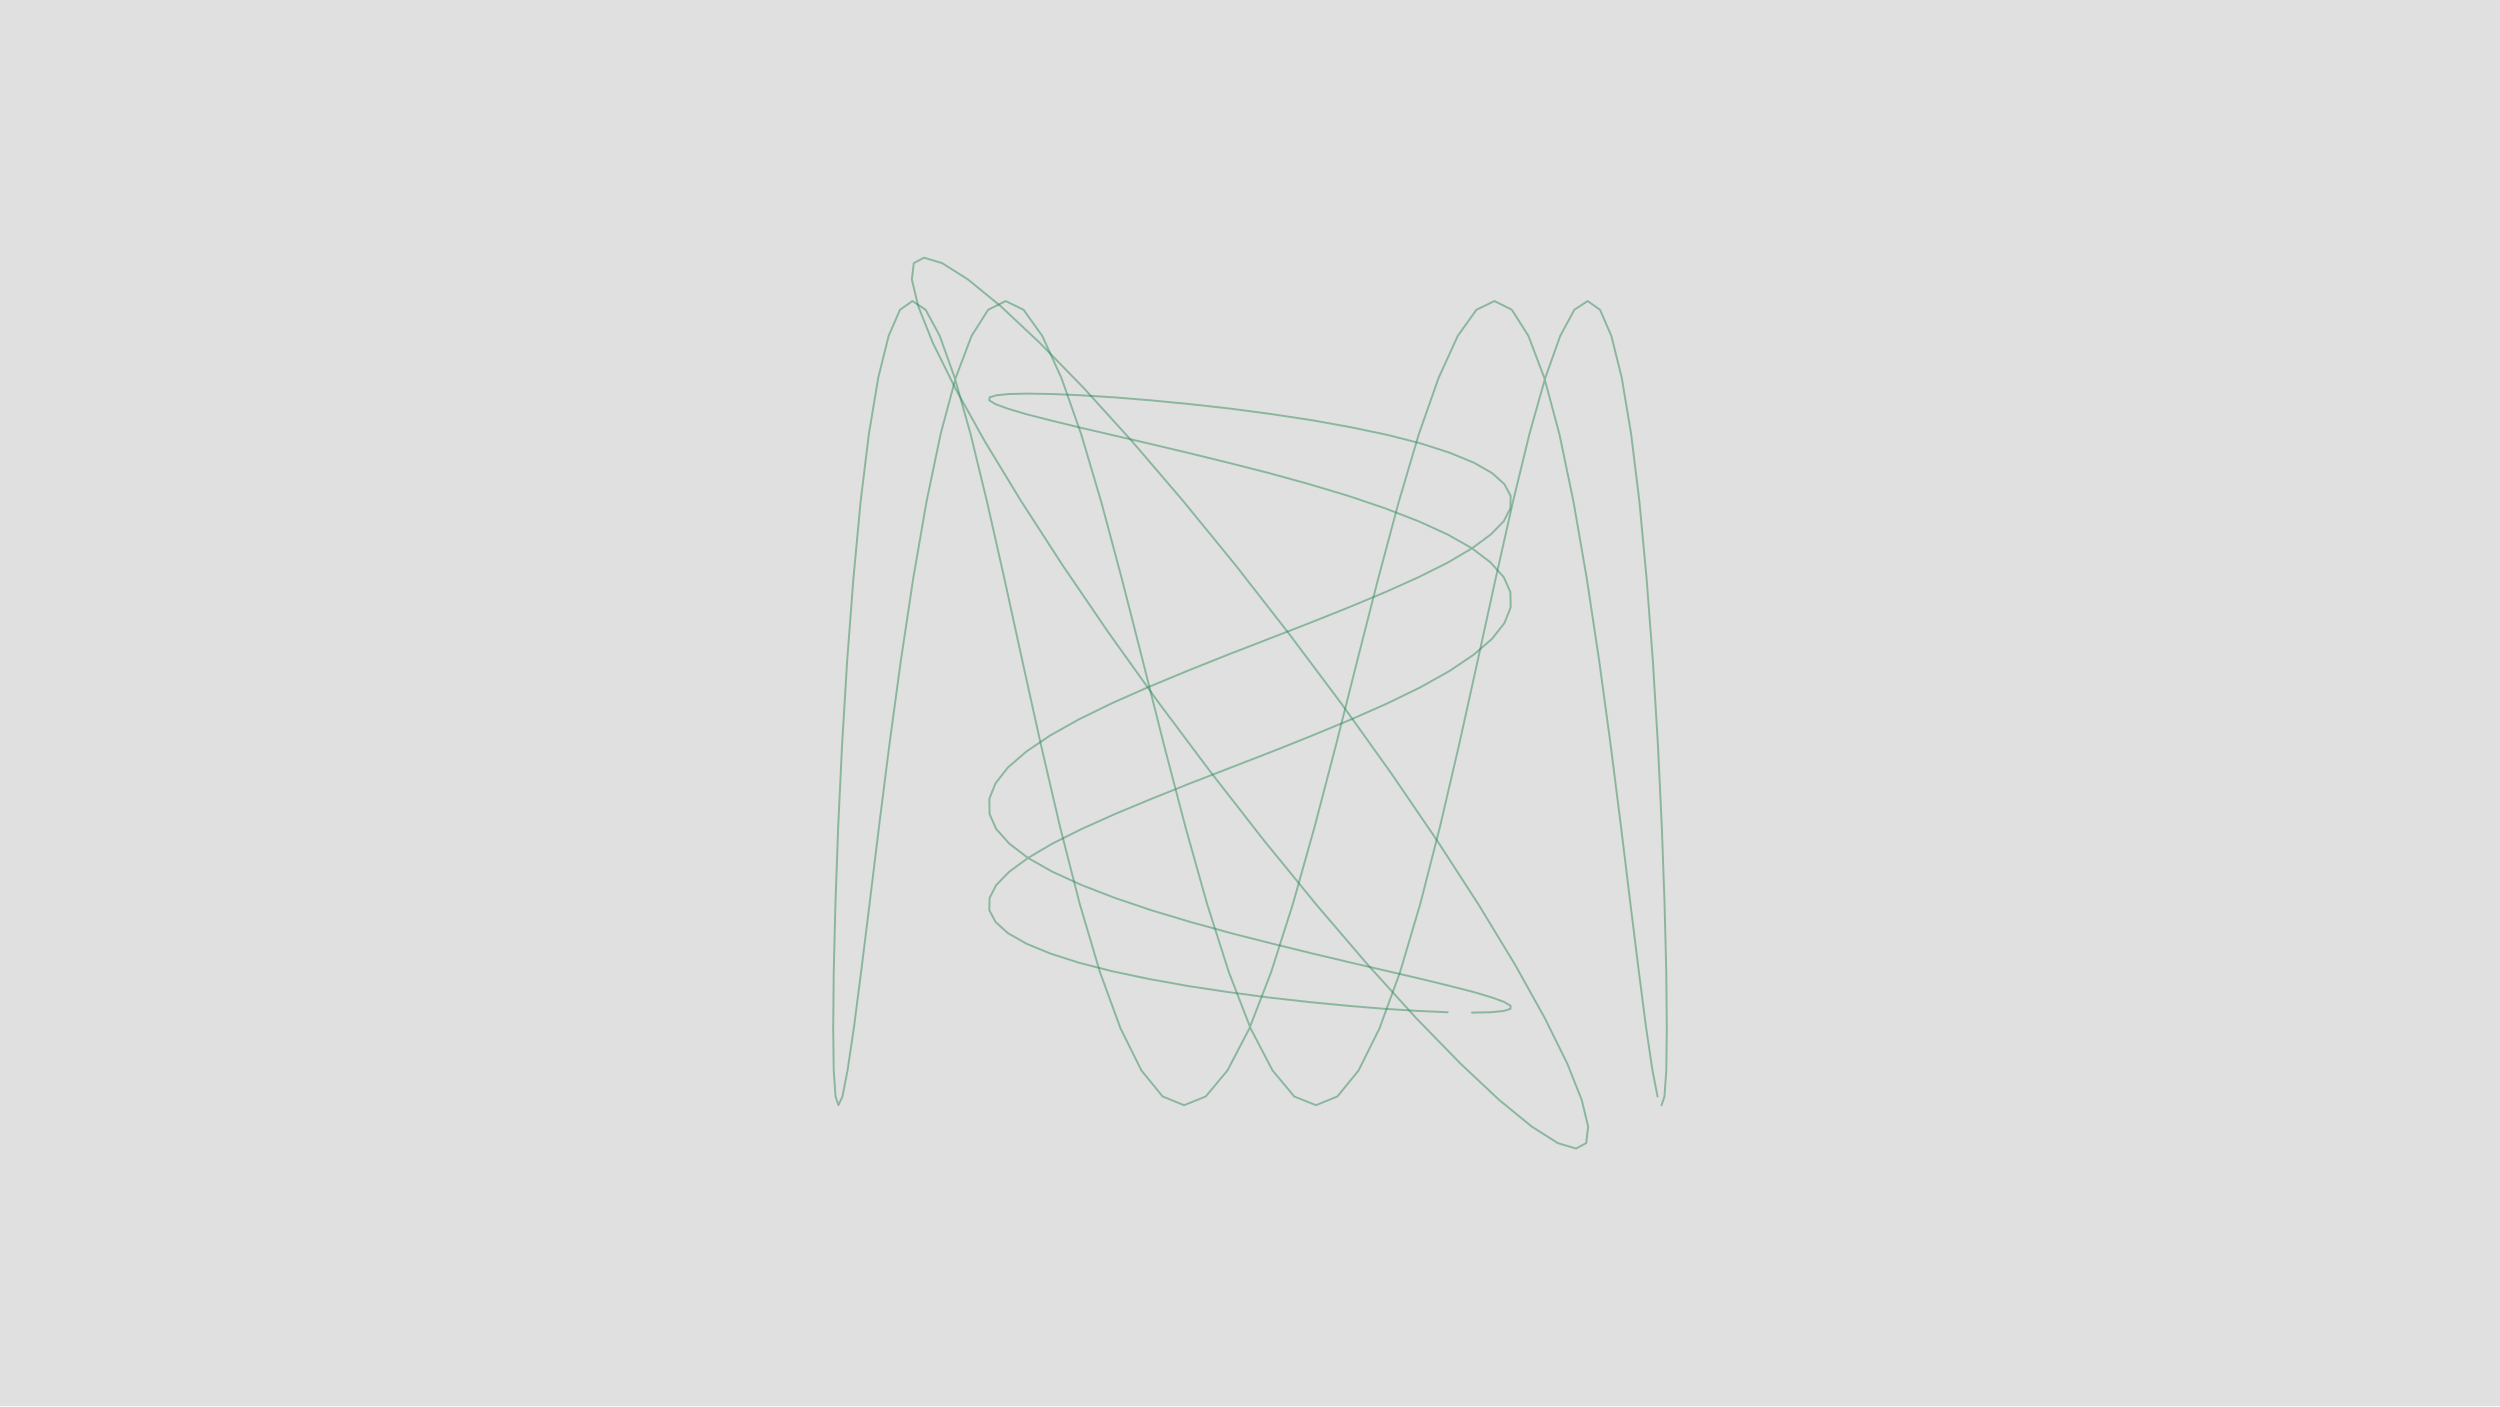
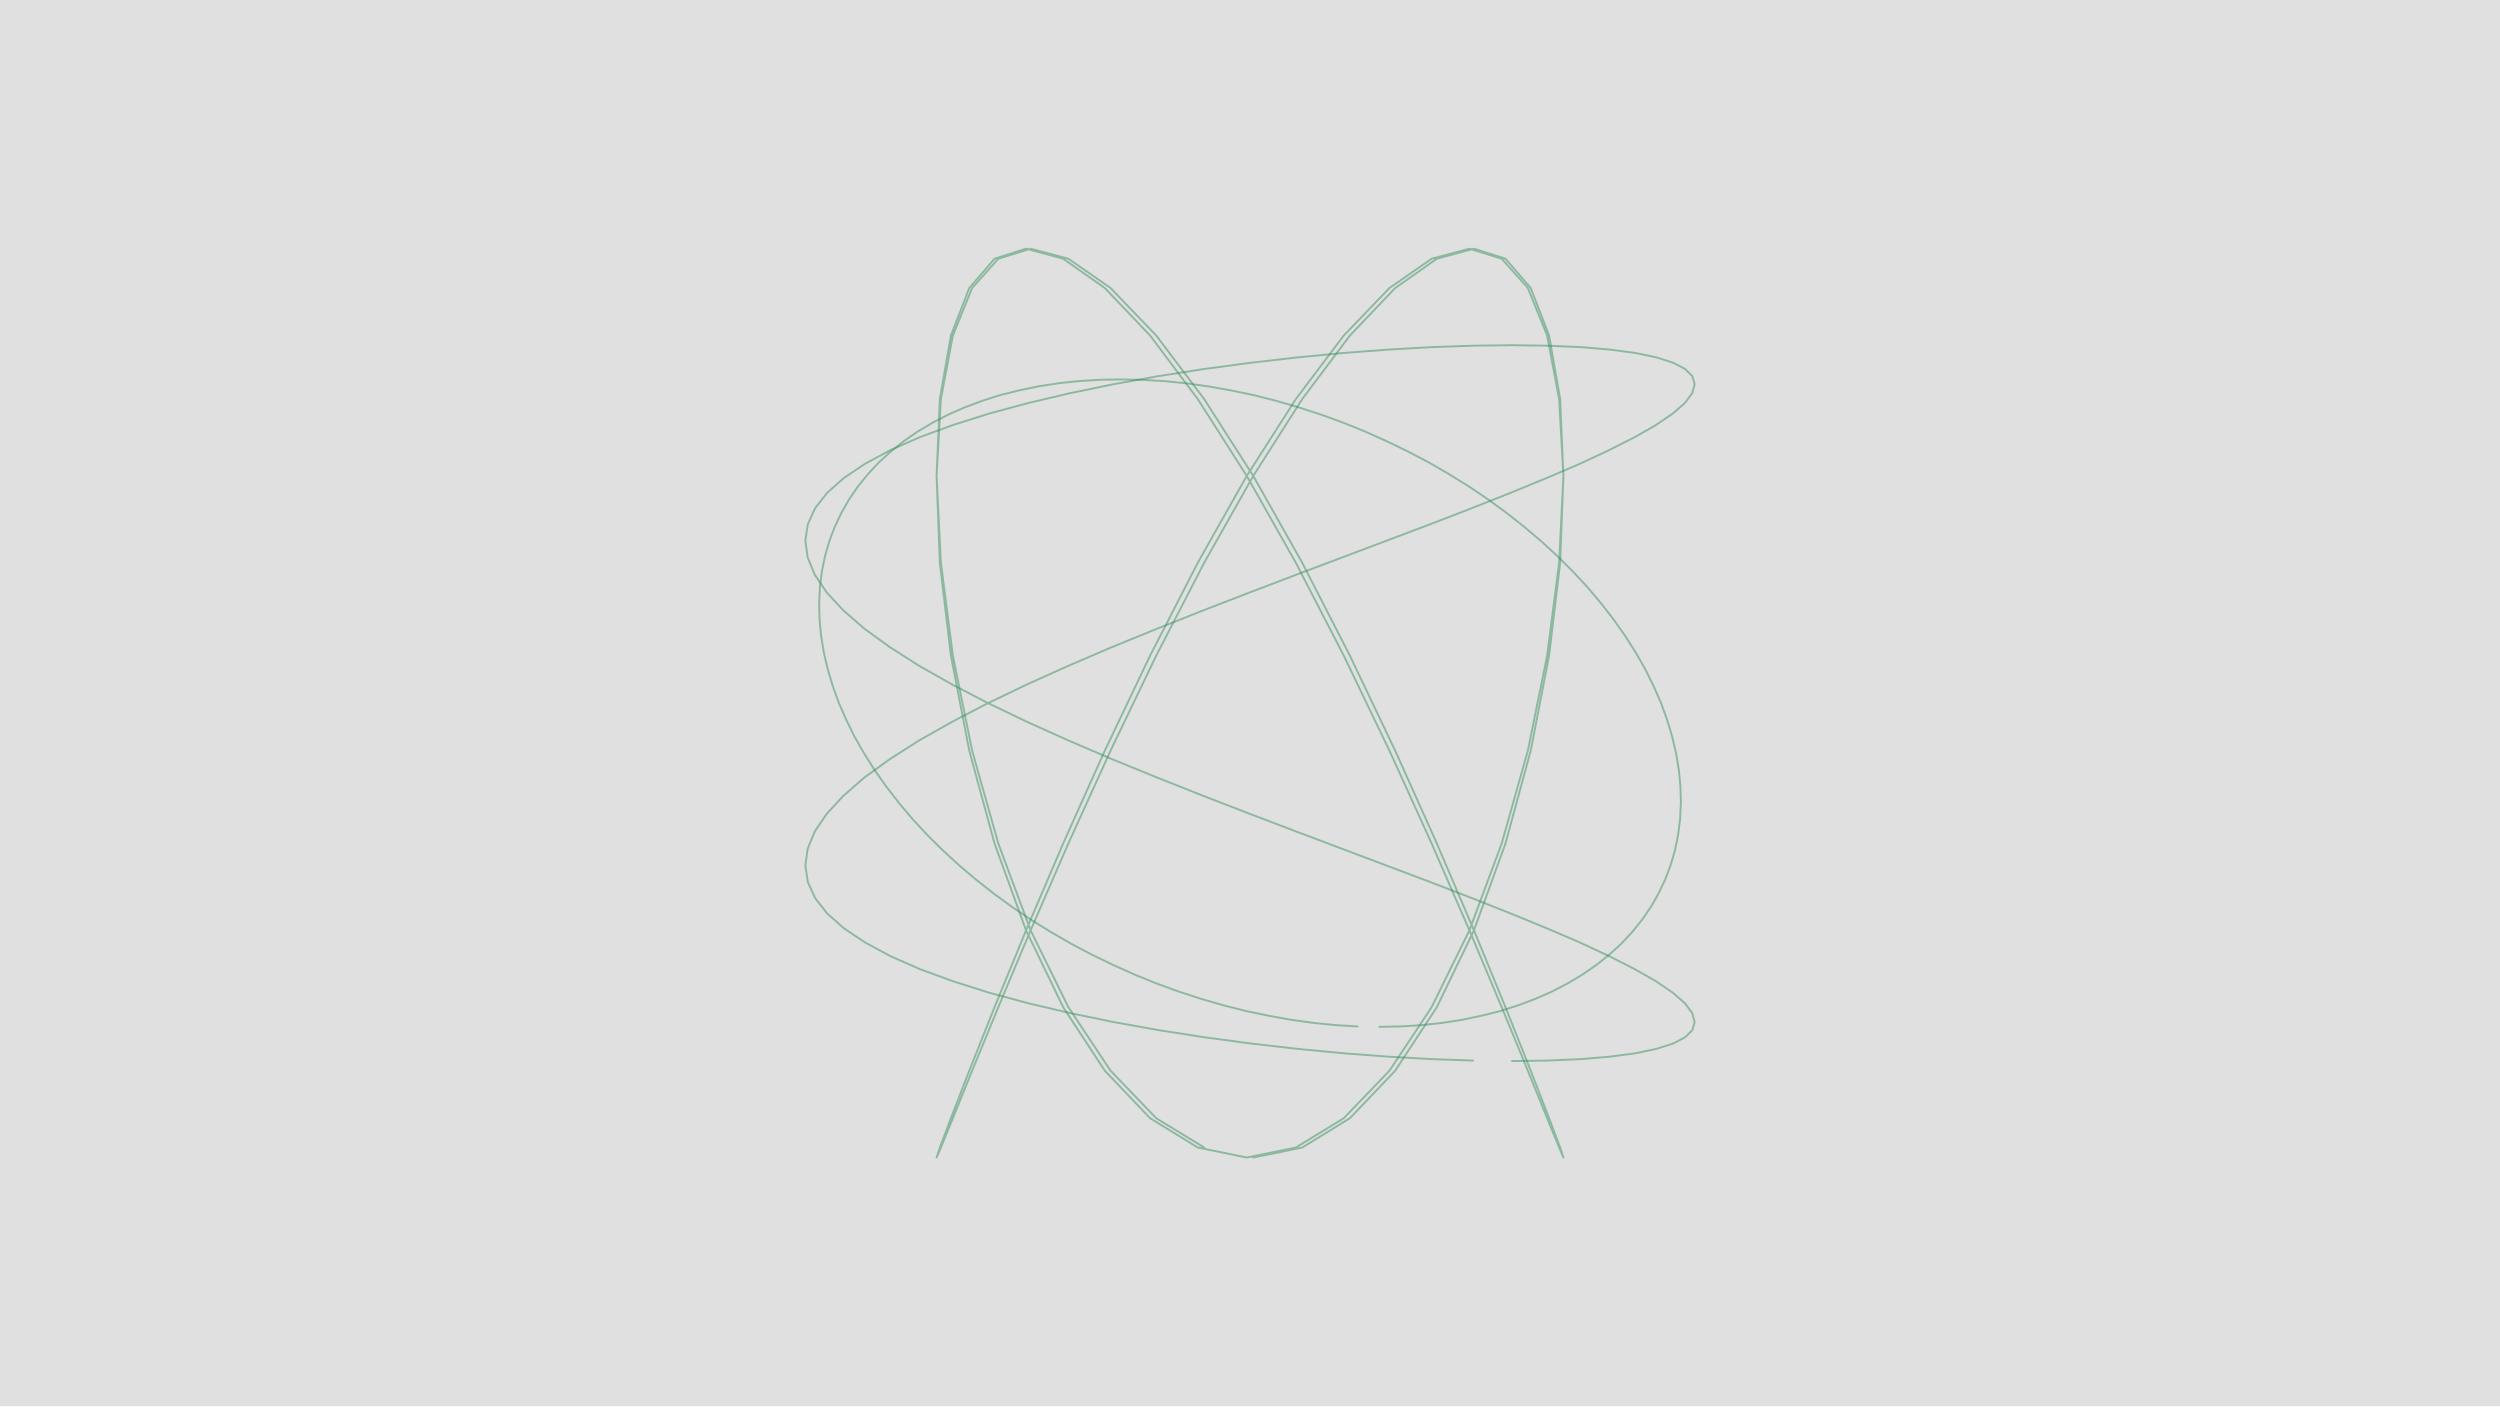
<svg xmlns="http://www.w3.org/2000/svg" width="1920" height="1080" viewBox="0 0 1920 1080">
  <rect width="1920" height="1080" fill="#e0e0e0" />
-   <polyline points="1276.1,848.8 1278.3,842.1 1279.7,822.1 1280.1,789.9 1279.7,746.7 1278.4,694.4 1276.3,635.4 1273.3,572.3 1269.4,507.7 1264.6,444.6 1259.1,385.6 1252.7,333.3 1245.5,290.1 1237.5,257.9 1228.8,237.9 1219.3,231.2 1209.1,237.9 1198.3,257.9 1186.8,290.1 1174.6,333.3 1161.9,385.6 1148.6,444.6 1134.8,507.7 1120.5,572.3 1105.8,635.4 1090.7,694.4 1075.2,746.7 1059.4,789.9 1043.4,822.1 1027.1,842.1 1010.6,848.8 994.0,842.1 977.3,822.1 960.5,789.9 943.8,746.7 927.1,694.4 910.5,635.4 894.0,572.3 877.7,507.7 861.6,444.6 845.8,385.6 830.3,333.3 815.1,290.1 800.4,257.9 786.1,237.9 772.3,231.2 758.9,237.9 746.2,257.9 734.0,290.1 722.4,333.3 711.5,385.6 701.3,444.6 691.8,507.7 683.0,572.3 675.0,635.4 667.8,694.4 661.3,746.7 655.7,789.9 650.9,822.1 647.0,842.1 643.9,848.8 641.7,842.1 640.3,822.1 639.9,789.9 640.3,746.7 641.6,694.4 643.7,635.4 646.7,572.3 650.6,507.7 655.4,444.6 660.9,385.6 667.3,333.3 674.5,290.1 682.5,257.9 691.2,237.9 700.7,231.2 710.9,237.9 721.7,257.9 733.2,290.1 745.4,333.3 758.1,385.6 771.4,444.6 785.2,507.7 799.5,572.3 814.2,635.4 829.3,694.4 844.8,746.7 860.6,789.9 876.6,822.1 892.9,842.1 909.4,848.8 926.0,842.1 942.7,822.1 959.5,789.9 976.2,746.7 992.9,694.4 1009.5,635.4 1026.0,572.3 1042.3,507.7 1058.4,444.6 1074.2,385.6 1089.7,333.3 1104.9,290.1 1119.6,257.9 1133.9,237.9 1147.7,231.2 1161.1,237.9 1173.8,257.9 1186.0,290.1 1197.6,333.3 1208.5,385.6 1218.7,444.6 1228.2,507.7 1237.0,572.3 1245.0,635.4 1252.2,694.4 1258.7,746.7 1264.3,789.9 1269.1,822.1 1273.0,842.1" stroke="#2E8B57" stroke-width="1.5" fill="none" opacity="0.489" stroke-linecap="round" stroke-linejoin="round" />
-   <polyline points="1130.5,777.7 1144.9,777.4 1154.9,776.4 1160.0,774.8 1160.2,772.5 1155.4,769.6 1145.9,766.1 1131.8,761.9 1113.4,757.2 1091.3,751.8 1065.9,745.9 1037.9,739.4 1008.0,732.3 977.0,724.7 945.5,716.7 914.3,708.1 884.3,699.1 856.2,689.6 830.6,679.7 808.2,669.5 789.5,658.9 775.1,647.9 765.1,636.7 760.0,625.2 759.8,613.5 764.6,601.5 774.1,589.4 788.2,577.2 806.6,564.8 828.7,552.4 854.1,540.0 882.1,527.6 912.0,515.2 943.0,502.8 974.5,490.6 1005.7,478.5 1035.7,466.5 1063.8,454.8 1089.4,443.3 1111.8,432.1 1130.5,421.1 1144.9,410.5 1154.9,400.3 1160.0,390.4 1160.2,380.9 1155.4,371.9 1145.9,363.3 1131.8,355.3 1113.4,347.7 1091.3,340.6 1065.9,334.1 1037.9,328.2 1008.0,322.8 977.0,318.1 945.5,313.9 914.3,310.4 884.3,307.5 856.2,305.2 830.6,303.6 808.2,302.6 789.5,302.3 775.1,302.6 765.1,303.6 760.0,305.2 759.8,307.5 764.6,310.4 774.1,313.9 788.2,318.1 806.6,322.8 828.7,328.2 854.1,334.1 882.1,340.6 912.0,347.7 943.0,355.3 974.5,363.3 1005.7,371.9 1035.7,380.9 1063.8,390.4 1089.4,400.3 1111.8,410.5 1130.5,421.1 1144.9,432.1 1154.9,443.3 1160.0,454.8 1160.2,466.5 1155.4,478.5 1145.9,490.6 1131.8,502.8 1113.4,515.2 1091.3,527.6 1065.9,540.0 1037.9,552.4 1008.0,564.8 977.0,577.2 945.5,589.4 914.3,601.5 884.3,613.5 856.2,625.2 830.6,636.7 808.2,647.9 789.5,658.9 775.1,669.5 765.1,679.7 760.0,689.6 759.8,699.1 764.6,708.1 774.1,716.7 788.2,724.7 806.6,732.3 828.7,739.4 854.1,745.9 882.1,751.8 912.0,757.2 943.0,761.9 974.5,766.1 1005.7,769.6 1035.7,772.5 1063.8,774.8 1089.4,776.4 1111.8,777.4" stroke="#2E8B57" stroke-width="1.5" fill="none" opacity="0.489" stroke-linecap="round" stroke-linejoin="round" />
-   <polyline points="1210.4,882.1 1218.2,877.9 1219.7,865.3 1214.8,844.8 1203.6,816.7 1186.4,781.9 1163.7,741.1 1135.9,695.3 1103.8,645.7 1068.2,593.5 1029.9,540.0 989.8,486.5 949.1,434.3 908.6,384.7 869.4,338.9 832.4,298.1 798.5,263.3 768.6,235.2 743.5,214.7 723.6,202.1 709.6,197.9 701.8,202.1 700.3,214.7 705.2,235.2 716.4,263.3 733.6,298.1 756.3,338.9 784.1,384.7 816.2,434.3 851.8,486.5 890.1,540.0 930.2,593.5 970.9,645.7 1011.4,695.3 1050.6,741.1 1087.6,781.9 1121.5,816.7 1151.4,844.8 1176.5,865.3 1196.4,877.9 1210.4,882.1 1218.2,877.9 1219.7,865.3 1214.8,844.8 1203.6,816.7 1186.4,781.9 1163.7,741.1 1135.9,695.3 1103.8,645.7 1068.2,593.5 1029.9,540.0 989.8,486.5 949.1,434.3 908.6,384.7 869.4,338.9 832.4,298.1 798.5,263.3 768.6,235.2 743.5,214.7 723.6,202.1 709.6,197.9 701.8,202.1 700.3,214.7 705.2,235.2 716.4,263.3 733.6,298.1 756.3,338.9 784.1,384.7 816.2,434.3 851.8,486.5 890.1,540.0 930.2,593.5 970.9,645.7 1011.4,695.3 1050.6,741.1 1087.6,781.9 1121.5,816.7 1151.4,844.8 1176.5,865.3 1196.4,877.9 1210.4,882.1 1218.2,877.9 1219.7,865.3 1214.8,844.8 1203.6,816.7 1186.4,781.9 1163.7,741.1 1135.9,695.3 1103.8,645.7 1068.2,593.5 1029.9,540.0 989.8,486.5 949.1,434.3 908.6,384.7 869.4,338.9 832.4,298.1 798.5,263.3 768.6,235.2 743.5,214.7 723.6,202.1 709.6,197.9 701.8,202.1 700.3,214.7 705.2,235.2 716.4,263.3 733.6,298.1 756.3,338.9 784.1,384.7 816.2,434.3 851.8,486.5 890.1,540.0 930.2,593.5 970.9,645.7 1011.4,695.3 1050.6,741.1 1087.6,781.9 1121.5,816.7 1151.4,844.8 1176.5,865.3 1196.4,877.9" stroke="#2E8B57" stroke-width="1.5" fill="none" opacity="0.489" stroke-linecap="round" stroke-linejoin="round" />
+   <polyline points="962.5,889.0 1000.1,881.3 1036.7,858.8 1071.5,822.3 1103.5,773.5 1132.0,714.5 1156.2,647.8 1175.6,576.5 1189.7,503.5 1198.2,432.2 1200.7,365.5 1197.4,306.5 1188.2,257.7 1173.4,221.2 1153.3,198.7 1128.5,191.0 1099.5,198.7 1067.1,221.2 1032.0,257.7 995.2,306.5 957.5,365.5 919.9,432.2 883.3,503.5 848.5,576.5 816.5,647.8 788.0,714.5 763.8,773.5 744.4,822.3 730.3,858.8 721.8,881.3 719.3,889.0 722.6,881.3 731.8,858.8 746.6,822.3 766.7,773.5 791.5,714.5 820.5,647.8 852.9,576.5 888.0,503.5 924.8,432.2 962.5,365.5 1000.1,306.5 1036.7,257.7 1071.5,221.2 1103.5,198.7 1132.0,191.0 1156.2,198.7 1175.6,221.2 1189.7,257.7 1198.2,306.5 1200.7,365.5 1197.4,432.2 1188.2,503.5 1173.4,576.5 1153.3,647.8 1128.5,714.5 1099.5,773.5 1067.1,822.3 1032.0,858.8 995.2,881.3 957.5,889.0 919.9,881.3 883.3,858.8 848.5,822.3 816.5,773.5 788.0,714.5 763.8,647.8 744.4,576.5 730.3,503.5 721.8,432.2 719.3,365.5 722.6,306.5 731.8,257.7 746.6,221.2 766.7,198.7 791.5,191.0 820.5,198.7 852.9,221.2 888.0,257.7 924.8,306.5 962.5,365.5 1000.1,432.2 1036.7,503.5 1071.5,576.5 1103.5,647.8 1132.0,714.5 1156.2,773.5 1175.6,822.3 1189.7,858.8 1198.2,881.3 1200.7,889.0 1197.4,881.3 1188.2,858.8 1173.4,822.3 1153.3,773.5 1128.5,714.5 1099.5,647.8 1067.1,576.5 1032.0,503.5 995.2,432.2 957.5,365.5 919.9,306.5 883.3,257.7 848.5,221.2 816.5,198.7 788.0,191.0 763.8,198.7 744.4,221.2 730.3,257.7 721.8,306.5 719.3,365.5 722.6,432.2 731.8,503.5 746.6,576.5 766.7,647.8 791.5,714.5 820.5,773.5 852.9,822.3 888.0,858.8 924.8,881.3" stroke="#2E8B57" stroke-width="1.5" fill="none" opacity="0.465" stroke-linecap="round" stroke-linejoin="round" />
+   <polyline points="1161.2,814.9 1188.9,814.5 1214.2,813.4 1236.6,811.5 1256.1,808.9 1272.2,805.5 1285.0,801.4 1294.2,796.6 1299.7,791.1 1301.5,784.9 1299.6,778.0 1294.0,770.5 1284.7,762.4 1271.8,753.6 1255.5,744.3 1236.0,734.4 1213.5,723.9 1188.1,713.0 1160.3,701.6 1130.3,689.7 1098.4,677.4 1065.0,664.8 1030.5,651.8 995.2,638.5 959.5,624.9 923.8,611.1 888.5,597.1 853.9,583.0 820.6,568.7 788.8,554.4 758.8,540.0 731.1,525.6 705.8,511.3 683.4,497.0 663.9,482.9 647.8,468.9 635.0,455.1 625.8,441.5 620.3,428.2 618.5,415.2 620.4,402.6 626.0,390.3 635.3,378.4 648.2,367.0 664.5,356.1 684.0,345.6 706.5,335.7 731.9,326.4 759.7,317.6 789.7,309.5 821.6,302.0 855.0,295.1 889.5,288.9 924.8,283.4 960.5,278.6 996.2,274.5 1031.5,271.1 1066.1,268.5 1099.4,266.6 1131.2,265.5 1161.2,265.1 1188.9,265.5 1214.2,266.6 1236.6,268.5 1256.1,271.1 1272.2,274.5 1285.0,278.6 1294.2,283.4 1299.7,288.9 1301.5,295.1 1299.6,302.0 1294.0,309.5 1284.7,317.6 1271.8,326.4 1255.5,335.7 1236.0,345.6 1213.5,356.1 1188.1,367.0 1160.3,378.4 1130.3,390.3 1098.4,402.6 1065.0,415.2 1030.5,428.2 995.2,441.5 959.5,455.1 923.8,468.9 888.5,482.9 853.9,497.0 820.6,511.3 788.8,525.6 758.8,540.0 731.1,554.4 705.8,568.7 683.4,583.0 663.9,597.1 647.8,611.1 635.0,624.9 625.8,638.5 620.3,651.8 618.5,664.8 620.4,677.4 626.0,689.7 635.3,701.6 648.2,713.0 664.5,723.9 684.0,734.4 706.5,744.3 731.9,753.6 759.7,762.4 789.7,770.5 821.6,778.0 855.0,784.9 889.5,791.1 924.8,796.6 960.5,801.4 996.2,805.5 1031.5,808.9 1066.1,811.5 1099.4,813.4 1131.2,814.5" stroke="#2E8B57" stroke-width="1.5" fill="none" opacity="0.465" stroke-linecap="round" stroke-linejoin="round" />
+   <polyline points="1059.4,788.6 1075.8,788.3 1091.8,787.3 1107.6,785.6 1122.9,783.2 1137.7,780.1 1152.1,776.5 1165.9,772.1 1179.2,767.1 1191.9,761.5 1203.9,755.3 1215.3,748.5 1226.0,741.1 1235.9,733.2 1245.1,724.8 1253.5,715.8 1261.1,706.4 1267.9,696.5 1273.8,686.1 1278.9,675.4 1283.1,664.3 1286.4,652.9 1288.8,641.1 1290.3,629.1 1290.9,616.8 1290.6,604.3 1289.4,591.7 1287.3,578.9 1284.3,566.0 1280.4,553.0 1275.7,540.0 1270.0,527.0 1263.6,514.0 1256.2,501.1 1248.1,488.3 1239.2,475.7 1229.5,463.2 1219.1,450.9 1208.0,438.9 1196.1,427.1 1183.7,415.7 1170.6,404.6 1157.0,393.9 1142.8,383.5 1128.1,373.6 1112.9,364.2 1097.4,355.2 1081.4,346.8 1065.1,338.9 1048.6,331.5 1031.8,324.7 1014.8,318.5 997.6,312.9 980.3,307.9 963.0,303.5 945.7,299.9 928.4,296.8 911.2,294.4 894.1,292.7 877.3,291.7 860.6,291.4 844.2,291.7 828.2,292.7 812.4,294.4 797.1,296.8 782.3,299.9 767.9,303.5 754.1,307.9 740.8,312.9 728.1,318.5 716.1,324.7 704.7,331.5 694.0,338.9 684.1,346.8 674.9,355.2 666.5,364.2 658.9,373.6 652.1,383.5 646.2,393.9 641.1,404.6 636.9,415.7 633.6,427.1 631.2,438.9 629.7,450.9 629.1,463.2 629.4,475.7 630.6,488.3 632.7,501.1 635.7,514.0 639.6,527.0 644.3,540.0 650.0,553.0 656.4,566.0 663.8,578.9 671.9,591.7 680.8,604.3 690.5,616.8 700.9,629.1 712.0,641.1 723.9,652.9 736.3,664.3 749.4,675.4 763.0,686.1 777.2,696.5 791.9,706.4 807.1,715.8 822.6,724.8 838.6,733.2 854.9,741.1 871.4,748.5 888.2,755.3 905.2,761.5 922.4,767.1 939.7,772.1 957.0,776.5 974.3,780.1 991.6,783.2 1008.8,785.6 1025.9,787.3 1042.7,788.3" stroke="#2E8B57" stroke-width="1.5" fill="none" opacity="0.465" stroke-linecap="round" stroke-linejoin="round" />
</svg>
